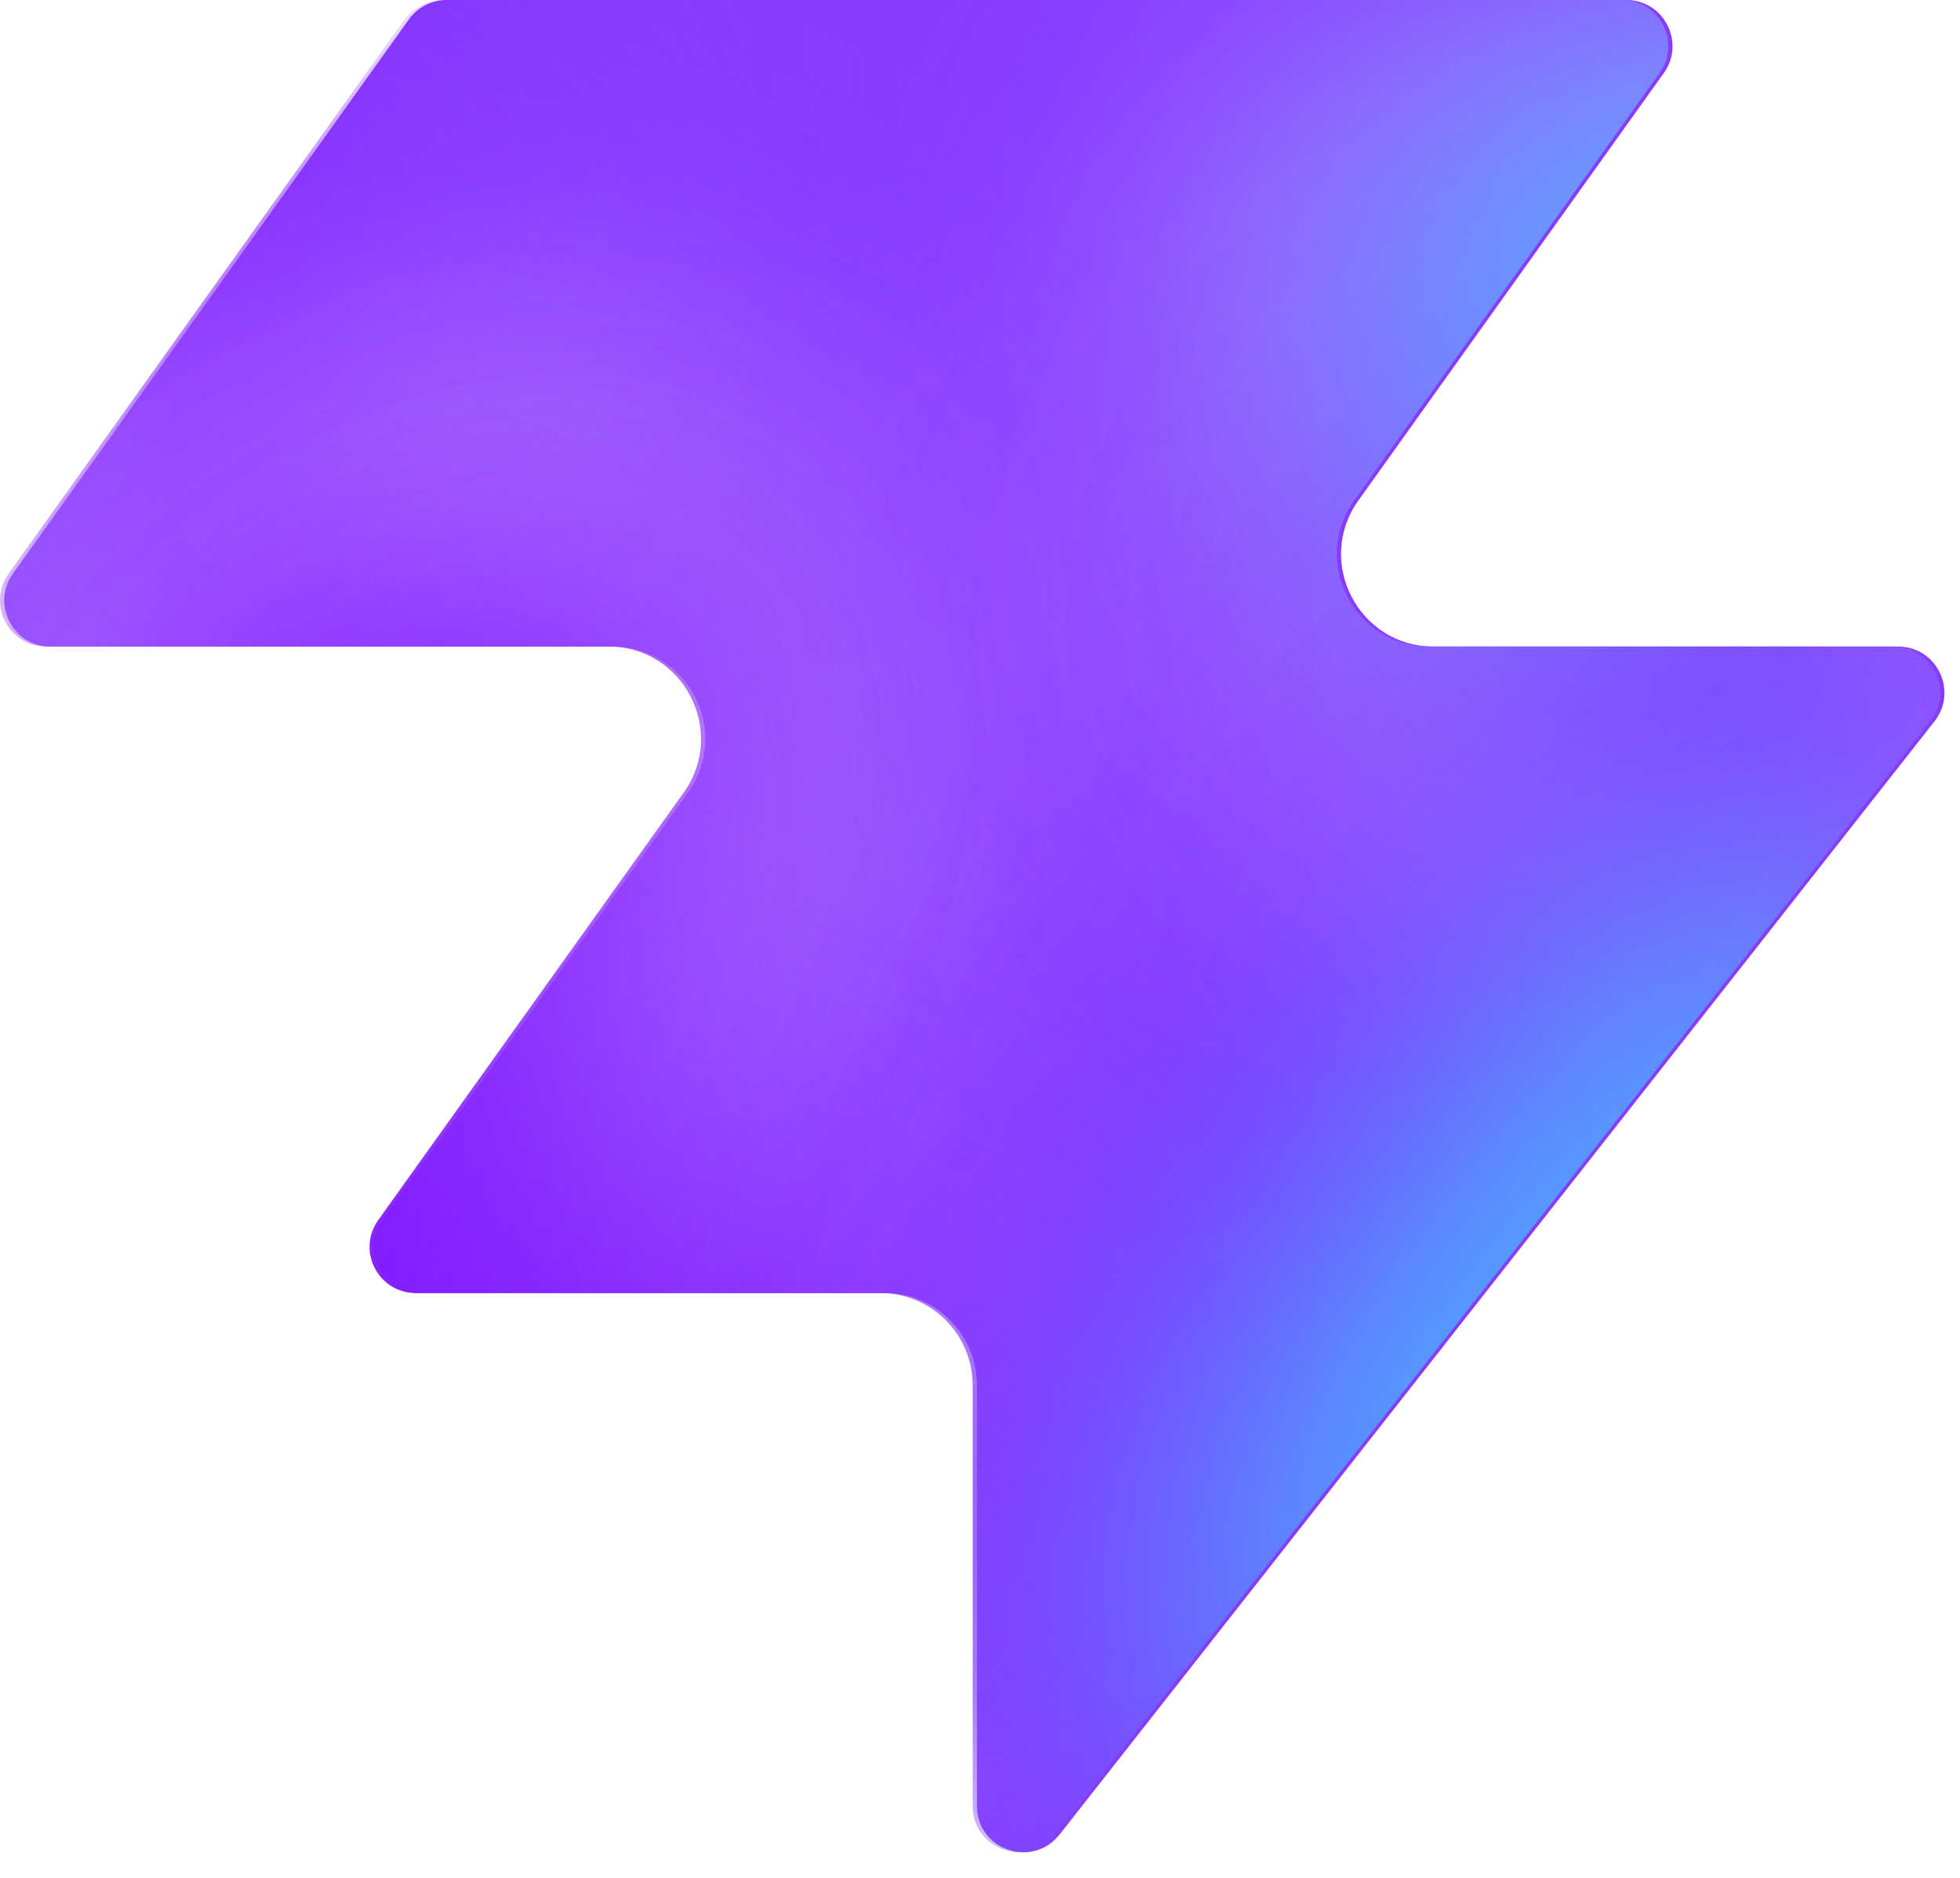
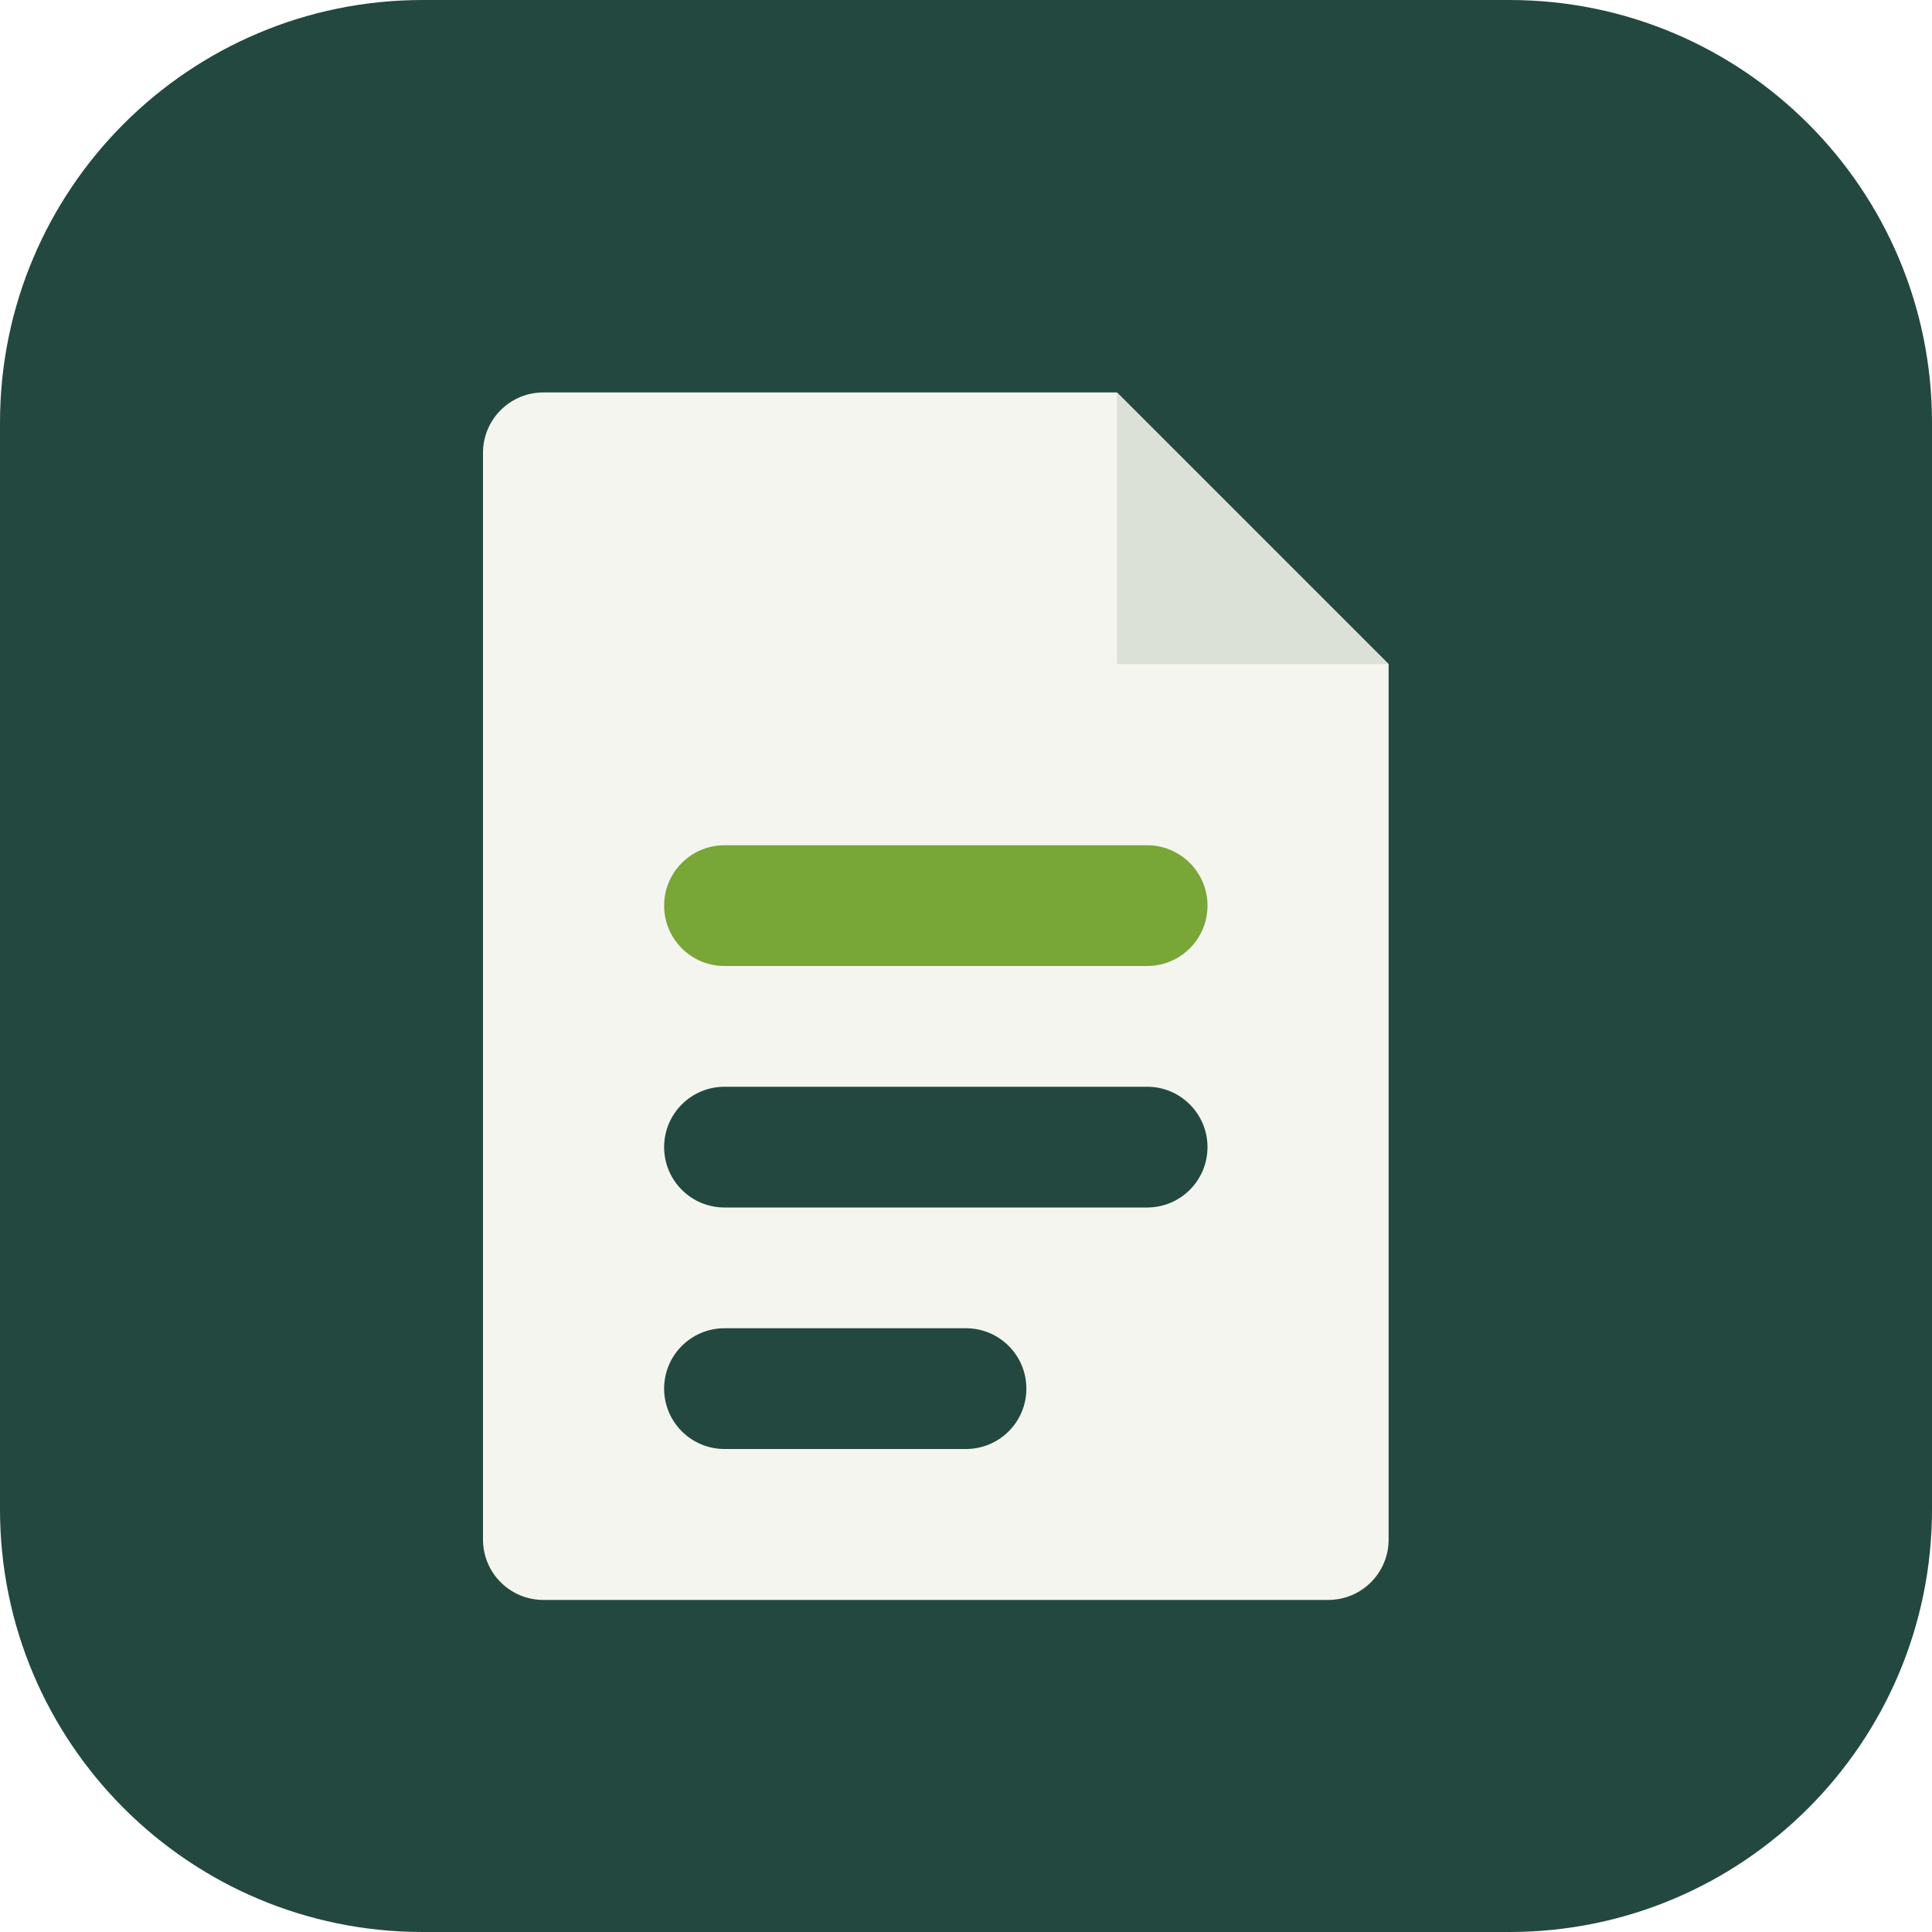
- <svg xmlns="http://www.w3.org/2000/svg" width="48" height="46" fill="none" viewBox="0 0 48 46">
-   <path fill="#863bff" d="M25.946 44.938c-.664.845-2.021.375-2.021-.698V33.937a2.26 2.26 0 0 0-2.262-2.262H10.287c-.92 0-1.456-1.04-.92-1.788l7.48-10.471c1.07-1.497 0-3.578-1.842-3.578H1.237c-.92 0-1.456-1.04-.92-1.788L10.013.474c.214-.297.556-.474.92-.474h28.894c.92 0 1.456 1.04.92 1.788l-7.48 10.471c-1.07 1.498 0 3.579 1.842 3.579h11.377c.943 0 1.473 1.088.89 1.83L25.947 44.94z" style="fill:#863bff;fill:color(display-p3 .525 .23 1);fill-opacity:1" />
-   <mask id="a" width="48" height="46" x="0" y="0" maskUnits="userSpaceOnUse" style="mask-type:alpha">
-     <path fill="#000" d="M25.842 44.938c-.664.844-2.021.375-2.021-.698V33.937a2.26 2.26 0 0 0-2.262-2.262H10.183c-.92 0-1.456-1.04-.92-1.788l7.48-10.471c1.07-1.498 0-3.579-1.842-3.579H1.133c-.92 0-1.456-1.04-.92-1.787L9.91.473c.214-.297.556-.474.92-.474h28.894c.92 0 1.456 1.04.92 1.788l-7.48 10.471c-1.07 1.498 0 3.578 1.842 3.578h11.377c.943 0 1.473 1.088.89 1.832L25.843 44.94z" style="fill:#000;fill-opacity:1" />
-   </mask>
-   <g mask="url(#a)">
-     <g filter="url(#b)">
-       <ellipse cx="5.508" cy="14.704" fill="#ede6ff" rx="5.508" ry="14.704" style="fill:#ede6ff;fill:color(display-p3 .927 .903 1);fill-opacity:1" transform="matrix(.00324 1 1 -.00324 -4.47 31.516)" />
-     </g>
-     <g filter="url(#c)">
-       <ellipse cx="10.399" cy="29.851" fill="#ede6ff" rx="10.399" ry="29.851" style="fill:#ede6ff;fill:color(display-p3 .927 .903 1);fill-opacity:1" transform="matrix(.00324 1 1 -.00324 -39.328 7.883)" />
-     </g>
-     <g filter="url(#d)">
-       <ellipse cx="5.508" cy="30.487" fill="#7e14ff" rx="5.508" ry="30.487" style="fill:#7e14ff;fill:color(display-p3 .492 .077 1);fill-opacity:1" transform="rotate(89.814 -25.913 -14.639)scale(1 -1)" />
-     </g>
-     <g filter="url(#e)">
-       <ellipse cx="5.508" cy="30.599" fill="#7e14ff" rx="5.508" ry="30.599" style="fill:#7e14ff;fill:color(display-p3 .492 .077 1);fill-opacity:1" transform="rotate(89.814 -32.644 -3.334)scale(1 -1)" />
-     </g>
-     <g filter="url(#f)">
-       <ellipse cx="5.508" cy="30.599" fill="#7e14ff" rx="5.508" ry="30.599" style="fill:#7e14ff;fill:color(display-p3 .492 .077 1);fill-opacity:1" transform="matrix(.00324 1 1 -.00324 -34.34 30.47)" />
-     </g>
-     <g filter="url(#g)">
-       <ellipse cx="14.072" cy="22.078" fill="#ede6ff" rx="14.072" ry="22.078" style="fill:#ede6ff;fill:color(display-p3 .927 .903 1);fill-opacity:1" transform="rotate(93.35 24.506 48.493)scale(-1 1)" />
-     </g>
-     <g filter="url(#h)">
-       <ellipse cx="3.47" cy="21.501" fill="#7e14ff" rx="3.47" ry="21.501" style="fill:#7e14ff;fill:color(display-p3 .492 .077 1);fill-opacity:1" transform="rotate(89.009 28.708 47.59)scale(-1 1)" />
-     </g>
-     <g filter="url(#i)">
-       <ellipse cx="3.47" cy="21.501" fill="#7e14ff" rx="3.47" ry="21.501" style="fill:#7e14ff;fill:color(display-p3 .492 .077 1);fill-opacity:1" transform="rotate(89.009 28.708 47.59)scale(-1 1)" />
-     </g>
-     <g filter="url(#j)">
-       <ellipse cx=".387" cy="8.972" fill="#7e14ff" rx="4.407" ry="29.108" style="fill:#7e14ff;fill:color(display-p3 .492 .077 1);fill-opacity:1" transform="rotate(39.51 .387 8.972)" />
-     </g>
-     <g filter="url(#k)">
-       <ellipse cx="47.523" cy="-6.092" fill="#7e14ff" rx="4.407" ry="29.108" style="fill:#7e14ff;fill:color(display-p3 .492 .077 1);fill-opacity:1" transform="rotate(37.892 47.523 -6.092)" />
-     </g>
-     <g filter="url(#l)">
-       <ellipse cx="41.412" cy="6.333" fill="#47bfff" rx="5.971" ry="9.665" style="fill:#47bfff;fill:color(display-p3 .28 .748 1);fill-opacity:1" transform="rotate(37.892 41.412 6.333)" />
-     </g>
-     <g filter="url(#m)">
-       <ellipse cx="-1.879" cy="38.332" fill="#7e14ff" rx="4.407" ry="29.108" style="fill:#7e14ff;fill:color(display-p3 .492 .077 1);fill-opacity:1" transform="rotate(37.892 -1.88 38.332)" />
-     </g>
-     <g filter="url(#n)">
-       <ellipse cx="-1.879" cy="38.332" fill="#7e14ff" rx="4.407" ry="29.108" style="fill:#7e14ff;fill:color(display-p3 .492 .077 1);fill-opacity:1" transform="rotate(37.892 -1.88 38.332)" />
-     </g>
-     <g filter="url(#o)">
-       <ellipse cx="35.651" cy="29.907" fill="#7e14ff" rx="4.407" ry="29.108" style="fill:#7e14ff;fill:color(display-p3 .492 .077 1);fill-opacity:1" transform="rotate(37.892 35.651 29.907)" />
-     </g>
-     <g filter="url(#p)">
-       <ellipse cx="38.418" cy="32.4" fill="#47bfff" rx="5.971" ry="15.297" style="fill:#47bfff;fill:color(display-p3 .28 .748 1);fill-opacity:1" transform="rotate(37.892 38.418 32.4)" />
-     </g>
-   </g>
-   <defs>
-     <filter id="b" width="60.045" height="41.654" x="-19.77" y="16.149" color-interpolation-filters="sRGB" filterUnits="userSpaceOnUse">
-       <feFlood flood-opacity="0" result="BackgroundImageFix" />
-       <feBlend in="SourceGraphic" in2="BackgroundImageFix" result="shape" />
-       <feGaussianBlur result="effect1_foregroundBlur_2002_17158" stdDeviation="7.659" />
-     </filter>
-     <filter id="c" width="90.34" height="51.437" x="-54.613" y="-7.533" color-interpolation-filters="sRGB" filterUnits="userSpaceOnUse">
-       <feFlood flood-opacity="0" result="BackgroundImageFix" />
-       <feBlend in="SourceGraphic" in2="BackgroundImageFix" result="shape" />
-       <feGaussianBlur result="effect1_foregroundBlur_2002_17158" stdDeviation="7.659" />
-     </filter>
-     <filter id="d" width="79.355" height="29.4" x="-49.64" y="2.03" color-interpolation-filters="sRGB" filterUnits="userSpaceOnUse">
-       <feFlood flood-opacity="0" result="BackgroundImageFix" />
-       <feBlend in="SourceGraphic" in2="BackgroundImageFix" result="shape" />
-       <feGaussianBlur result="effect1_foregroundBlur_2002_17158" stdDeviation="4.596" />
-     </filter>
-     <filter id="e" width="79.579" height="29.4" x="-45.045" y="20.029" color-interpolation-filters="sRGB" filterUnits="userSpaceOnUse">
-       <feFlood flood-opacity="0" result="BackgroundImageFix" />
-       <feBlend in="SourceGraphic" in2="BackgroundImageFix" result="shape" />
-       <feGaussianBlur result="effect1_foregroundBlur_2002_17158" stdDeviation="4.596" />
-     </filter>
-     <filter id="f" width="79.579" height="29.4" x="-43.513" y="21.178" color-interpolation-filters="sRGB" filterUnits="userSpaceOnUse">
-       <feFlood flood-opacity="0" result="BackgroundImageFix" />
-       <feBlend in="SourceGraphic" in2="BackgroundImageFix" result="shape" />
-       <feGaussianBlur result="effect1_foregroundBlur_2002_17158" stdDeviation="4.596" />
-     </filter>
-     <filter id="g" width="74.749" height="58.852" x="15.756" y="-17.901" color-interpolation-filters="sRGB" filterUnits="userSpaceOnUse">
-       <feFlood flood-opacity="0" result="BackgroundImageFix" />
-       <feBlend in="SourceGraphic" in2="BackgroundImageFix" result="shape" />
-       <feGaussianBlur result="effect1_foregroundBlur_2002_17158" stdDeviation="7.659" />
-     </filter>
-     <filter id="h" width="61.377" height="25.362" x="23.548" y="2.284" color-interpolation-filters="sRGB" filterUnits="userSpaceOnUse">
-       <feFlood flood-opacity="0" result="BackgroundImageFix" />
-       <feBlend in="SourceGraphic" in2="BackgroundImageFix" result="shape" />
-       <feGaussianBlur result="effect1_foregroundBlur_2002_17158" stdDeviation="4.596" />
-     </filter>
-     <filter id="i" width="61.377" height="25.362" x="23.548" y="2.284" color-interpolation-filters="sRGB" filterUnits="userSpaceOnUse">
-       <feFlood flood-opacity="0" result="BackgroundImageFix" />
-       <feBlend in="SourceGraphic" in2="BackgroundImageFix" result="shape" />
-       <feGaussianBlur result="effect1_foregroundBlur_2002_17158" stdDeviation="4.596" />
-     </filter>
-     <filter id="j" width="56.045" height="63.649" x="-27.636" y="-22.853" color-interpolation-filters="sRGB" filterUnits="userSpaceOnUse">
-       <feFlood flood-opacity="0" result="BackgroundImageFix" />
-       <feBlend in="SourceGraphic" in2="BackgroundImageFix" result="shape" />
-       <feGaussianBlur result="effect1_foregroundBlur_2002_17158" stdDeviation="4.596" />
-     </filter>
-     <filter id="k" width="54.814" height="64.646" x="20.116" y="-38.415" color-interpolation-filters="sRGB" filterUnits="userSpaceOnUse">
-       <feFlood flood-opacity="0" result="BackgroundImageFix" />
-       <feBlend in="SourceGraphic" in2="BackgroundImageFix" result="shape" />
-       <feGaussianBlur result="effect1_foregroundBlur_2002_17158" stdDeviation="4.596" />
-     </filter>
-     <filter id="l" width="33.541" height="35.313" x="24.641" y="-11.323" color-interpolation-filters="sRGB" filterUnits="userSpaceOnUse">
-       <feFlood flood-opacity="0" result="BackgroundImageFix" />
-       <feBlend in="SourceGraphic" in2="BackgroundImageFix" result="shape" />
-       <feGaussianBlur result="effect1_foregroundBlur_2002_17158" stdDeviation="4.596" />
-     </filter>
-     <filter id="m" width="54.814" height="64.646" x="-29.286" y="6.009" color-interpolation-filters="sRGB" filterUnits="userSpaceOnUse">
-       <feFlood flood-opacity="0" result="BackgroundImageFix" />
-       <feBlend in="SourceGraphic" in2="BackgroundImageFix" result="shape" />
-       <feGaussianBlur result="effect1_foregroundBlur_2002_17158" stdDeviation="4.596" />
-     </filter>
-     <filter id="n" width="54.814" height="64.646" x="-29.286" y="6.009" color-interpolation-filters="sRGB" filterUnits="userSpaceOnUse">
-       <feFlood flood-opacity="0" result="BackgroundImageFix" />
-       <feBlend in="SourceGraphic" in2="BackgroundImageFix" result="shape" />
-       <feGaussianBlur result="effect1_foregroundBlur_2002_17158" stdDeviation="4.596" />
-     </filter>
-     <filter id="o" width="54.814" height="64.646" x="8.244" y="-2.416" color-interpolation-filters="sRGB" filterUnits="userSpaceOnUse">
-       <feFlood flood-opacity="0" result="BackgroundImageFix" />
-       <feBlend in="SourceGraphic" in2="BackgroundImageFix" result="shape" />
-       <feGaussianBlur result="effect1_foregroundBlur_2002_17158" stdDeviation="4.596" />
-     </filter>
-     <filter id="p" width="39.409" height="43.623" x="18.713" y="10.588" color-interpolation-filters="sRGB" filterUnits="userSpaceOnUse">
-       <feFlood flood-opacity="0" result="BackgroundImageFix" />
-       <feBlend in="SourceGraphic" in2="BackgroundImageFix" result="shape" />
-       <feGaussianBlur result="effect1_foregroundBlur_2002_17158" stdDeviation="4.596" />
-     </filter>
-   </defs>
+ <svg xmlns="http://www.w3.org/2000/svg" width="32" height="32" viewBox="0 0 32 32" fill="none">
+   <rect width="32" height="32" rx="7" fill="#23483f" />
+   <path d="M9 6.5h9.5L23 11v14.5a1 1 0 0 1-1 1H9a1 1 0 0 1-1-1V7.5a1 1 0 0 1 1-1Z" fill="#f5f5ef" />
+   <path d="M18.5 6.5V11H23" fill="#dce1d7" />
+   <rect x="11" y="14" width="9" height="2" rx="1" fill="#78a637" />
+   <rect x="11" y="18" width="9" height="2" rx="1" fill="#23483f" />
+   <rect x="11" y="22" width="6" height="2" rx="1" fill="#23483f" />
</svg>
